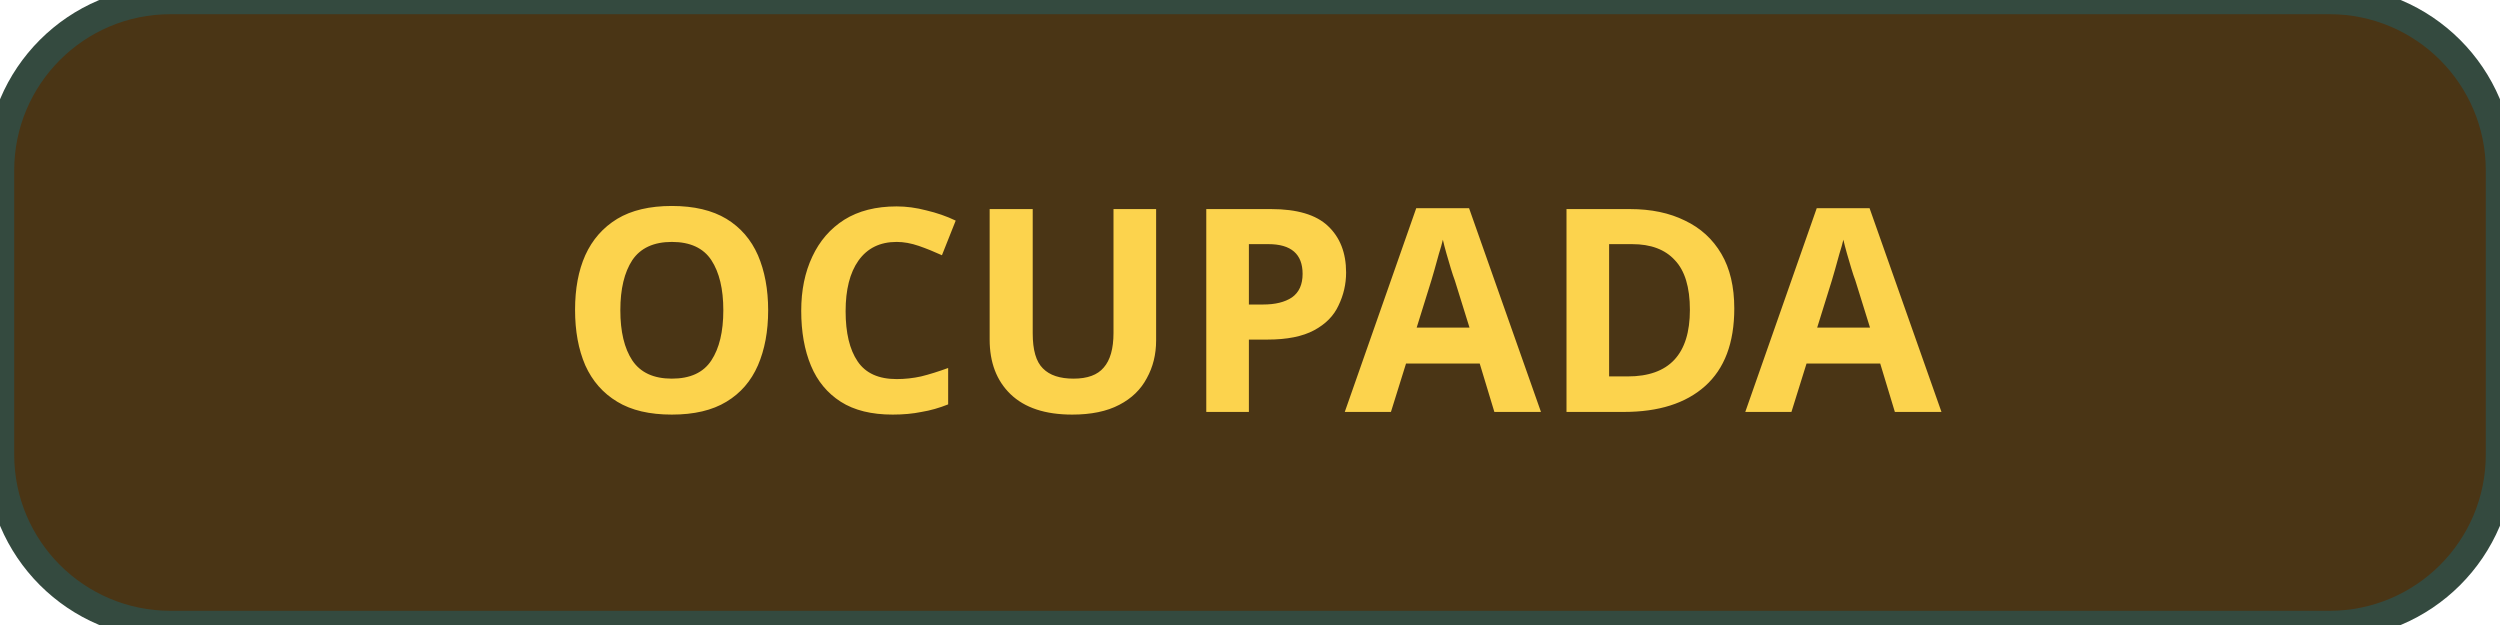
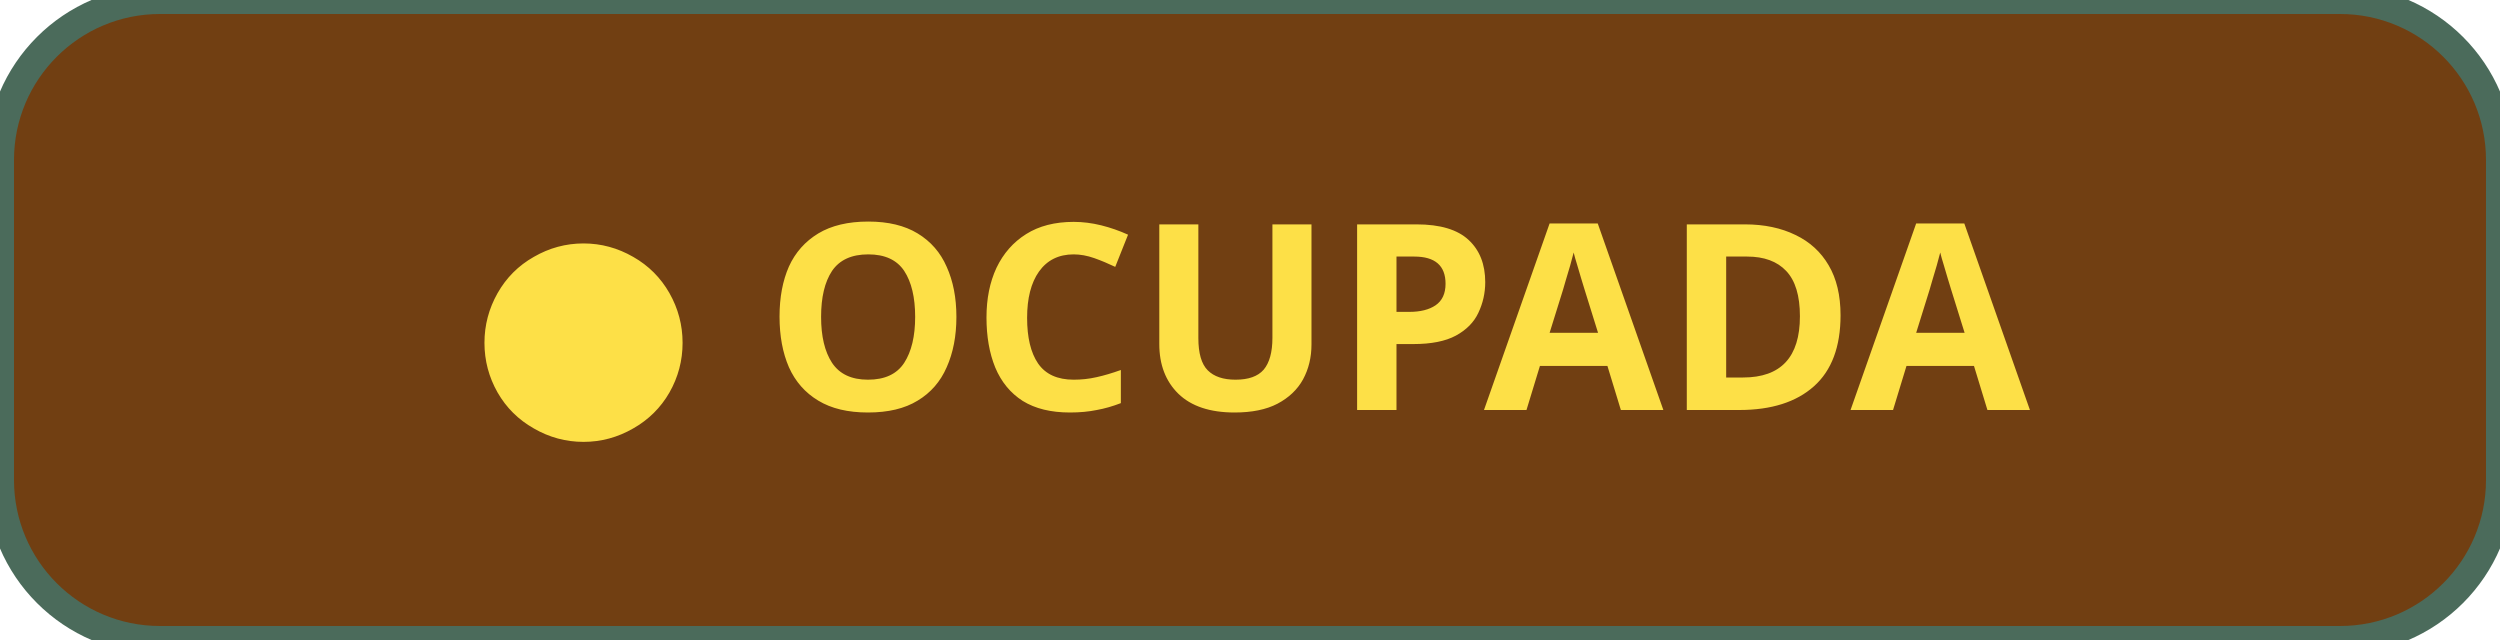
- <svg xmlns="http://www.w3.org/2000/svg" width="88" height="22" viewBox="0 0 88 22">
-   <rect width="88" height="22" rx="6" fill="#4A3515" stroke="#344A3F" stroke-width="1" />
-   <text x="44.0" y="14.5" fill="#FCD34D" font-family="Segoe UI, system-ui, sans-serif" font-size="10" font-weight="700" text-anchor="middle">OCUPADA</text>
+ <svg xmlns="http://www.w3.org/2000/svg" width="125" height="32" viewBox="0 0 125 32">
+   <rect width="125" height="32" rx="8" fill="#713F12" stroke="#4B6B5B" stroke-width="1.4" />
+   <text x="62.5" y="20.5" fill="#FDE047" font-family="Segoe UI, system-ui, sans-serif" font-size="13" font-weight="800" text-anchor="middle">● OCUPADA</text>
</svg>
